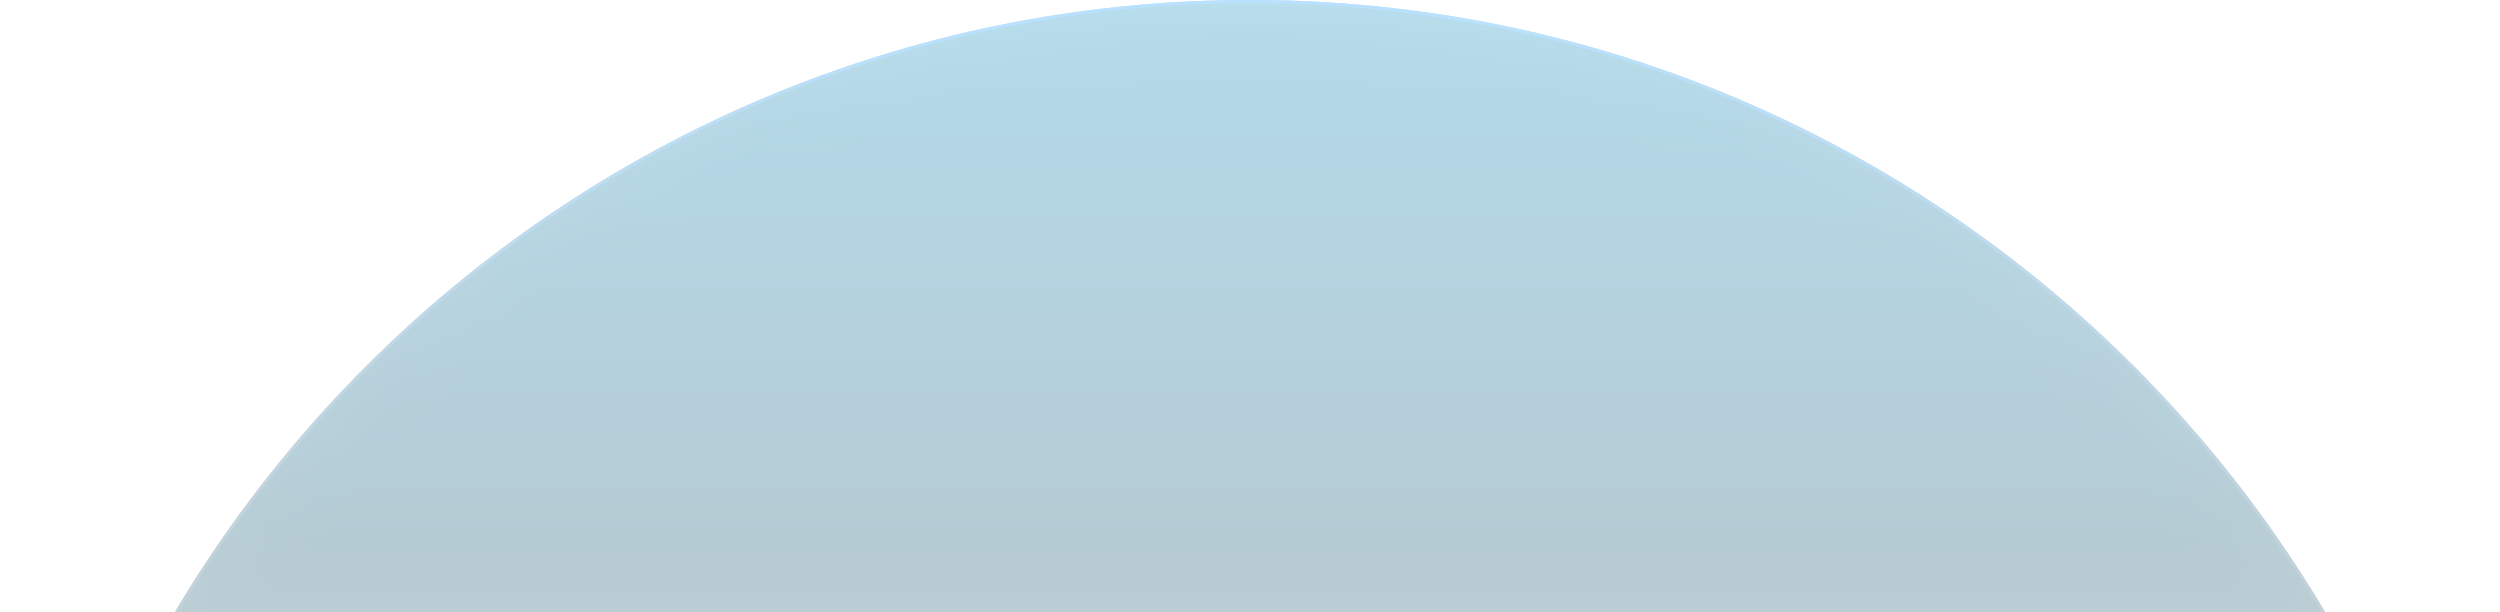
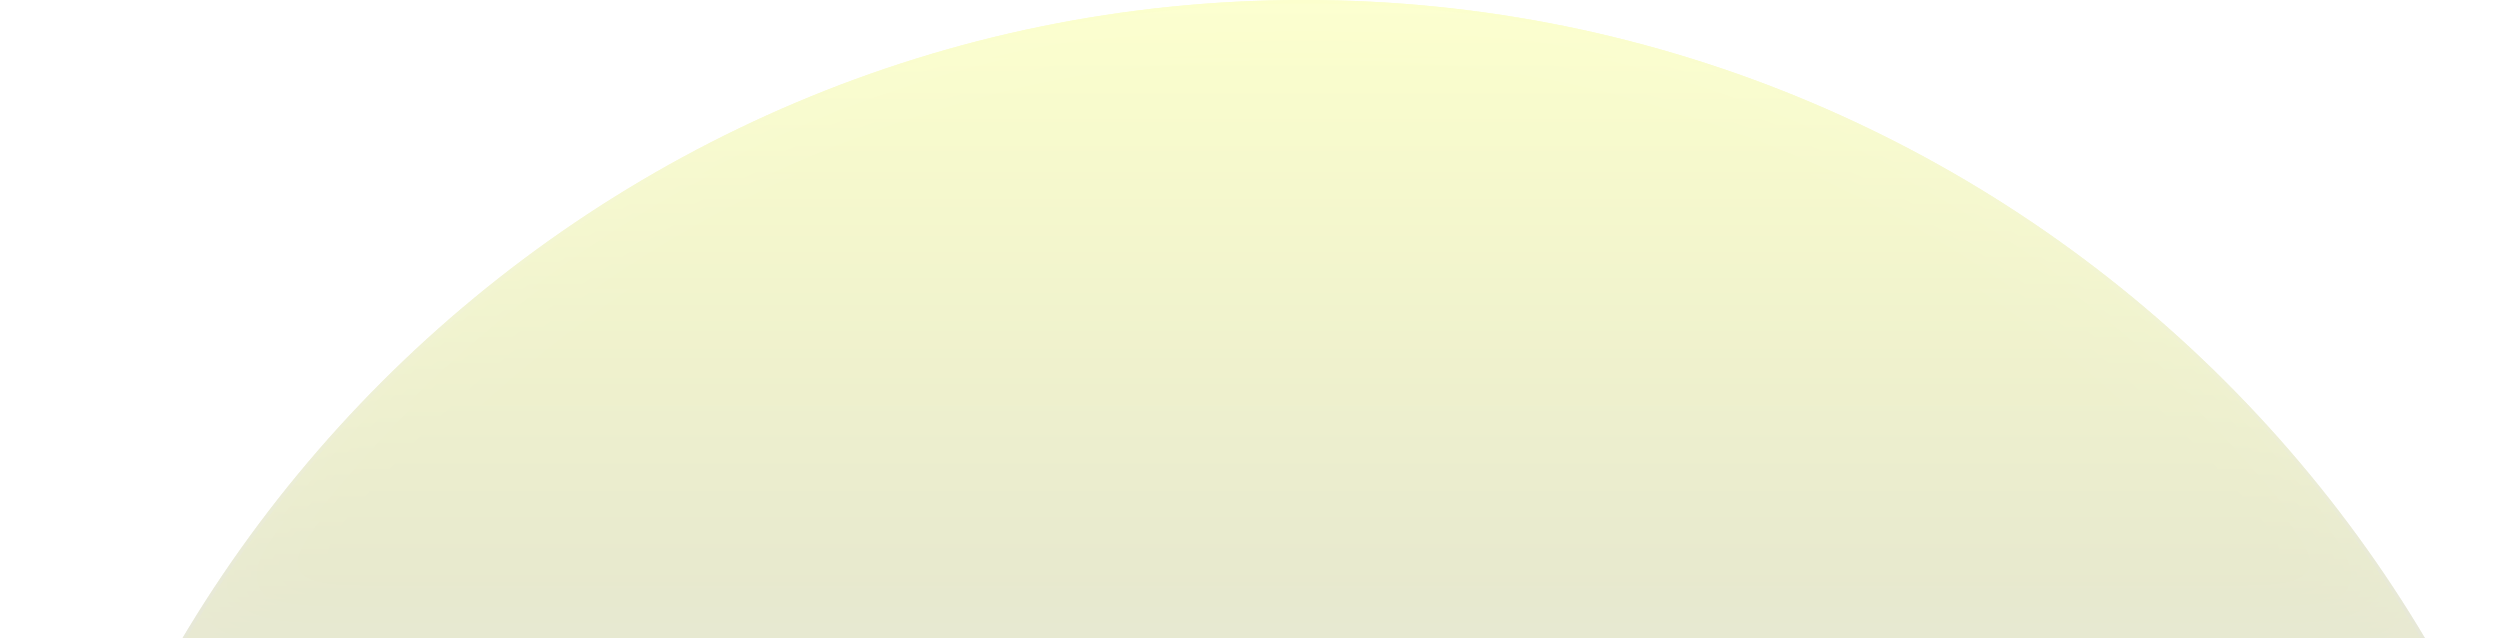
- <svg xmlns="http://www.w3.org/2000/svg" width="1606" height="393" viewBox="0 0 1606 393" fill="none">
-   <g opacity="0.3">
-     <g filter="url(#filter0_i_7432_9724)">
-       <circle cx="803" cy="803" r="803" fill="url(#paint0_linear_7432_9724)" />
+ <svg xmlns="http://www.w3.org/2000/svg" width="1419" height="362" viewBox="0 0 1419 362" fill="none">
+   <g opacity="0.2">
+     <g filter="url(#filter0_i_7432_9342)">
+       <circle cx="740" cy="740" r="740" fill="url(#paint0_linear_7432_9342)" />
    </g>
-     <circle cx="803" cy="803" r="802" stroke="url(#paint1_linear_7432_9724)" stroke-width="2" />
+     <circle cx="740" cy="740" r="739" stroke="url(#paint1_linear_7432_9342)" stroke-width="2" />
  </g>
  <defs>
-     <filter id="filter0_i_7432_9724" x="0" y="0" width="1606" height="1606" filterUnits="userSpaceOnUse" color-interpolation-filters="sRGB">
+     <filter id="filter0_i_7432_9342" x="0" y="0" width="1480" height="1480" filterUnits="userSpaceOnUse" color-interpolation-filters="sRGB">
      <feFlood flood-opacity="0" result="BackgroundImageFix" />
      <feBlend mode="normal" in="SourceGraphic" in2="BackgroundImageFix" result="shape" />
      <feColorMatrix in="SourceAlpha" type="matrix" values="0 0 0 0 0 0 0 0 0 0 0 0 0 0 0 0 0 0 127 0" result="hardAlpha" />
      <feOffset />
      <feGaussianBlur stdDeviation="25" />
      <feComposite in2="hardAlpha" operator="arithmetic" k2="-1" k3="1" />
      <feColorMatrix type="matrix" values="0 0 0 0 1 0 0 0 0 1 0 0 0 0 1 0 0 0 0.1 0" />
-       <feBlend mode="normal" in2="shape" result="effect1_innerShadow_7432_9724" />
+       <feBlend mode="normal" in2="shape" result="effect1_innerShadow_7432_9342" />
    </filter>
-     <linearGradient id="paint0_linear_7432_9724" x1="803" y1="0" x2="803" y2="783.863" gradientUnits="userSpaceOnUse">
-       <stop stop-color="#0085BA" />
+     <linearGradient id="paint0_linear_7432_9342" x1="740" y1="0" x2="740" y2="722.364" gradientUnits="userSpaceOnUse">
+       <stop stop-color="#EFFF04" />
      <stop offset="1" stop-color="#0F0F0F" />
    </linearGradient>
-     <linearGradient id="paint1_linear_7432_9724" x1="803" y1="0" x2="803" y2="477.195" gradientUnits="userSpaceOnUse">
-       <stop stop-color="#149CFF" />
+     <linearGradient id="paint1_linear_7432_9342" x1="740" y1="0" x2="740" y2="439.757" gradientUnits="userSpaceOnUse">
+       <stop stop-color="#EFFF04" />
      <stop offset="1" stop-color="#666666" stop-opacity="0.4" />
    </linearGradient>
  </defs>
</svg>
